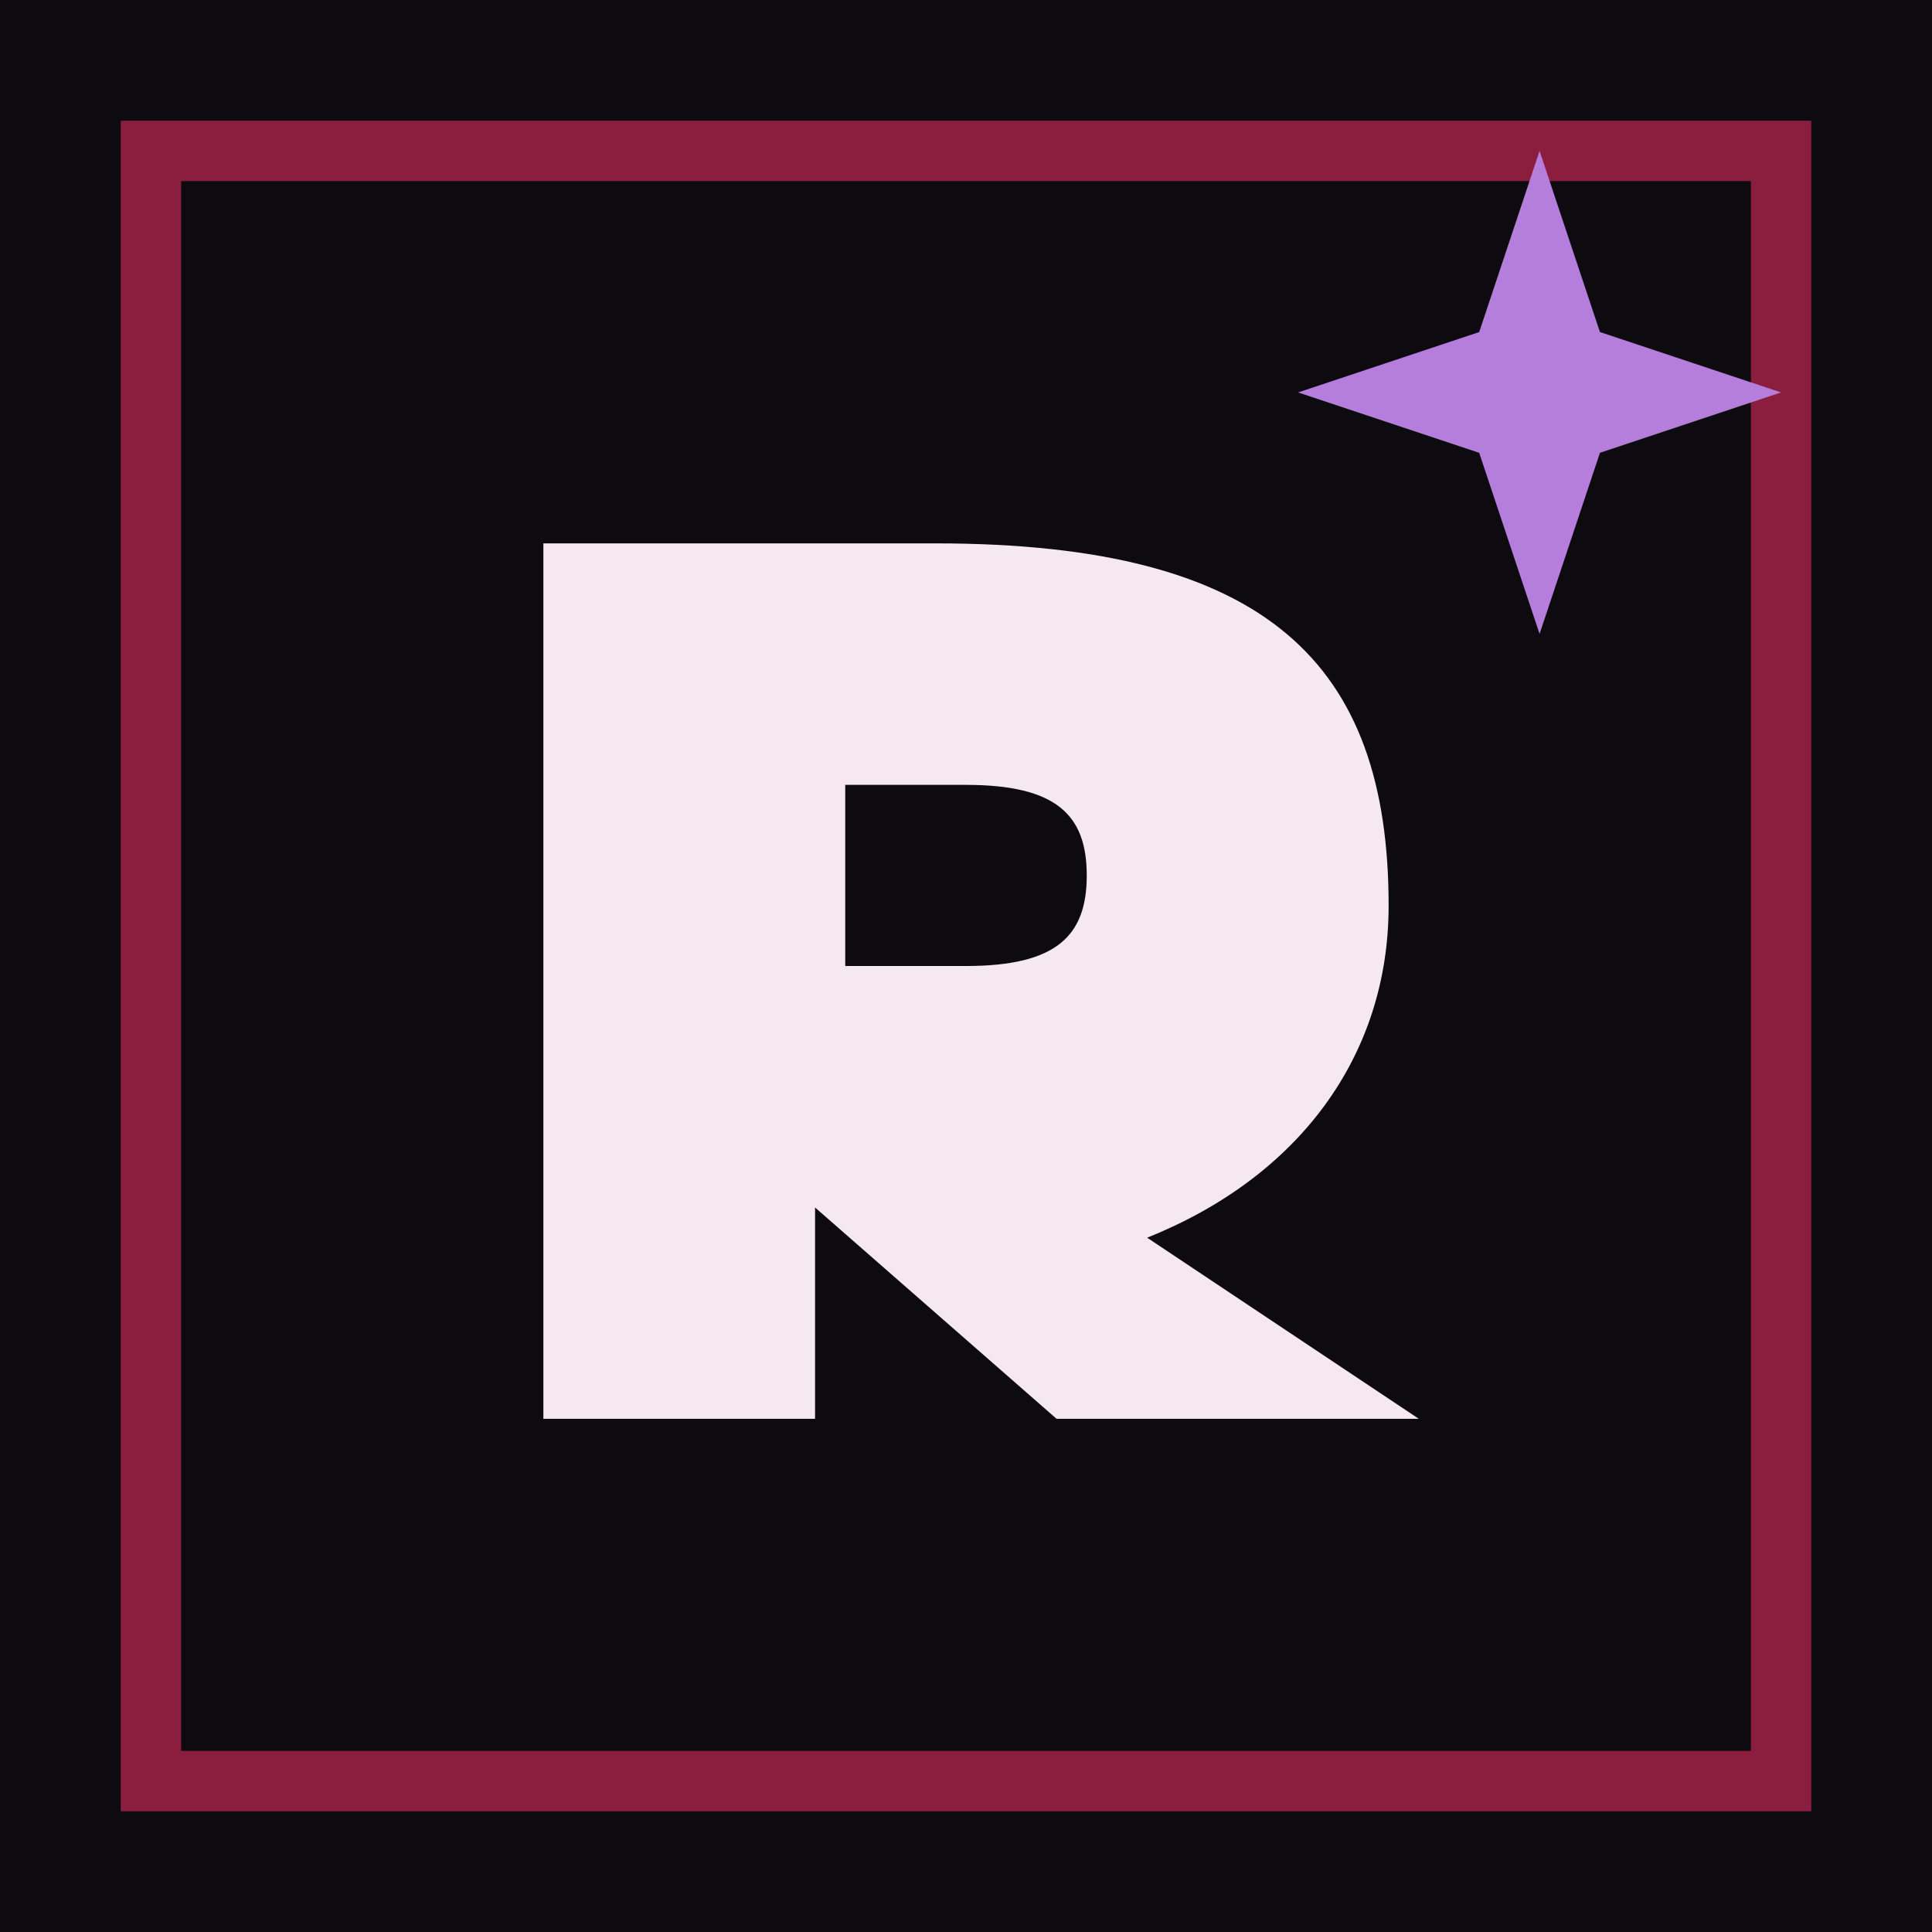
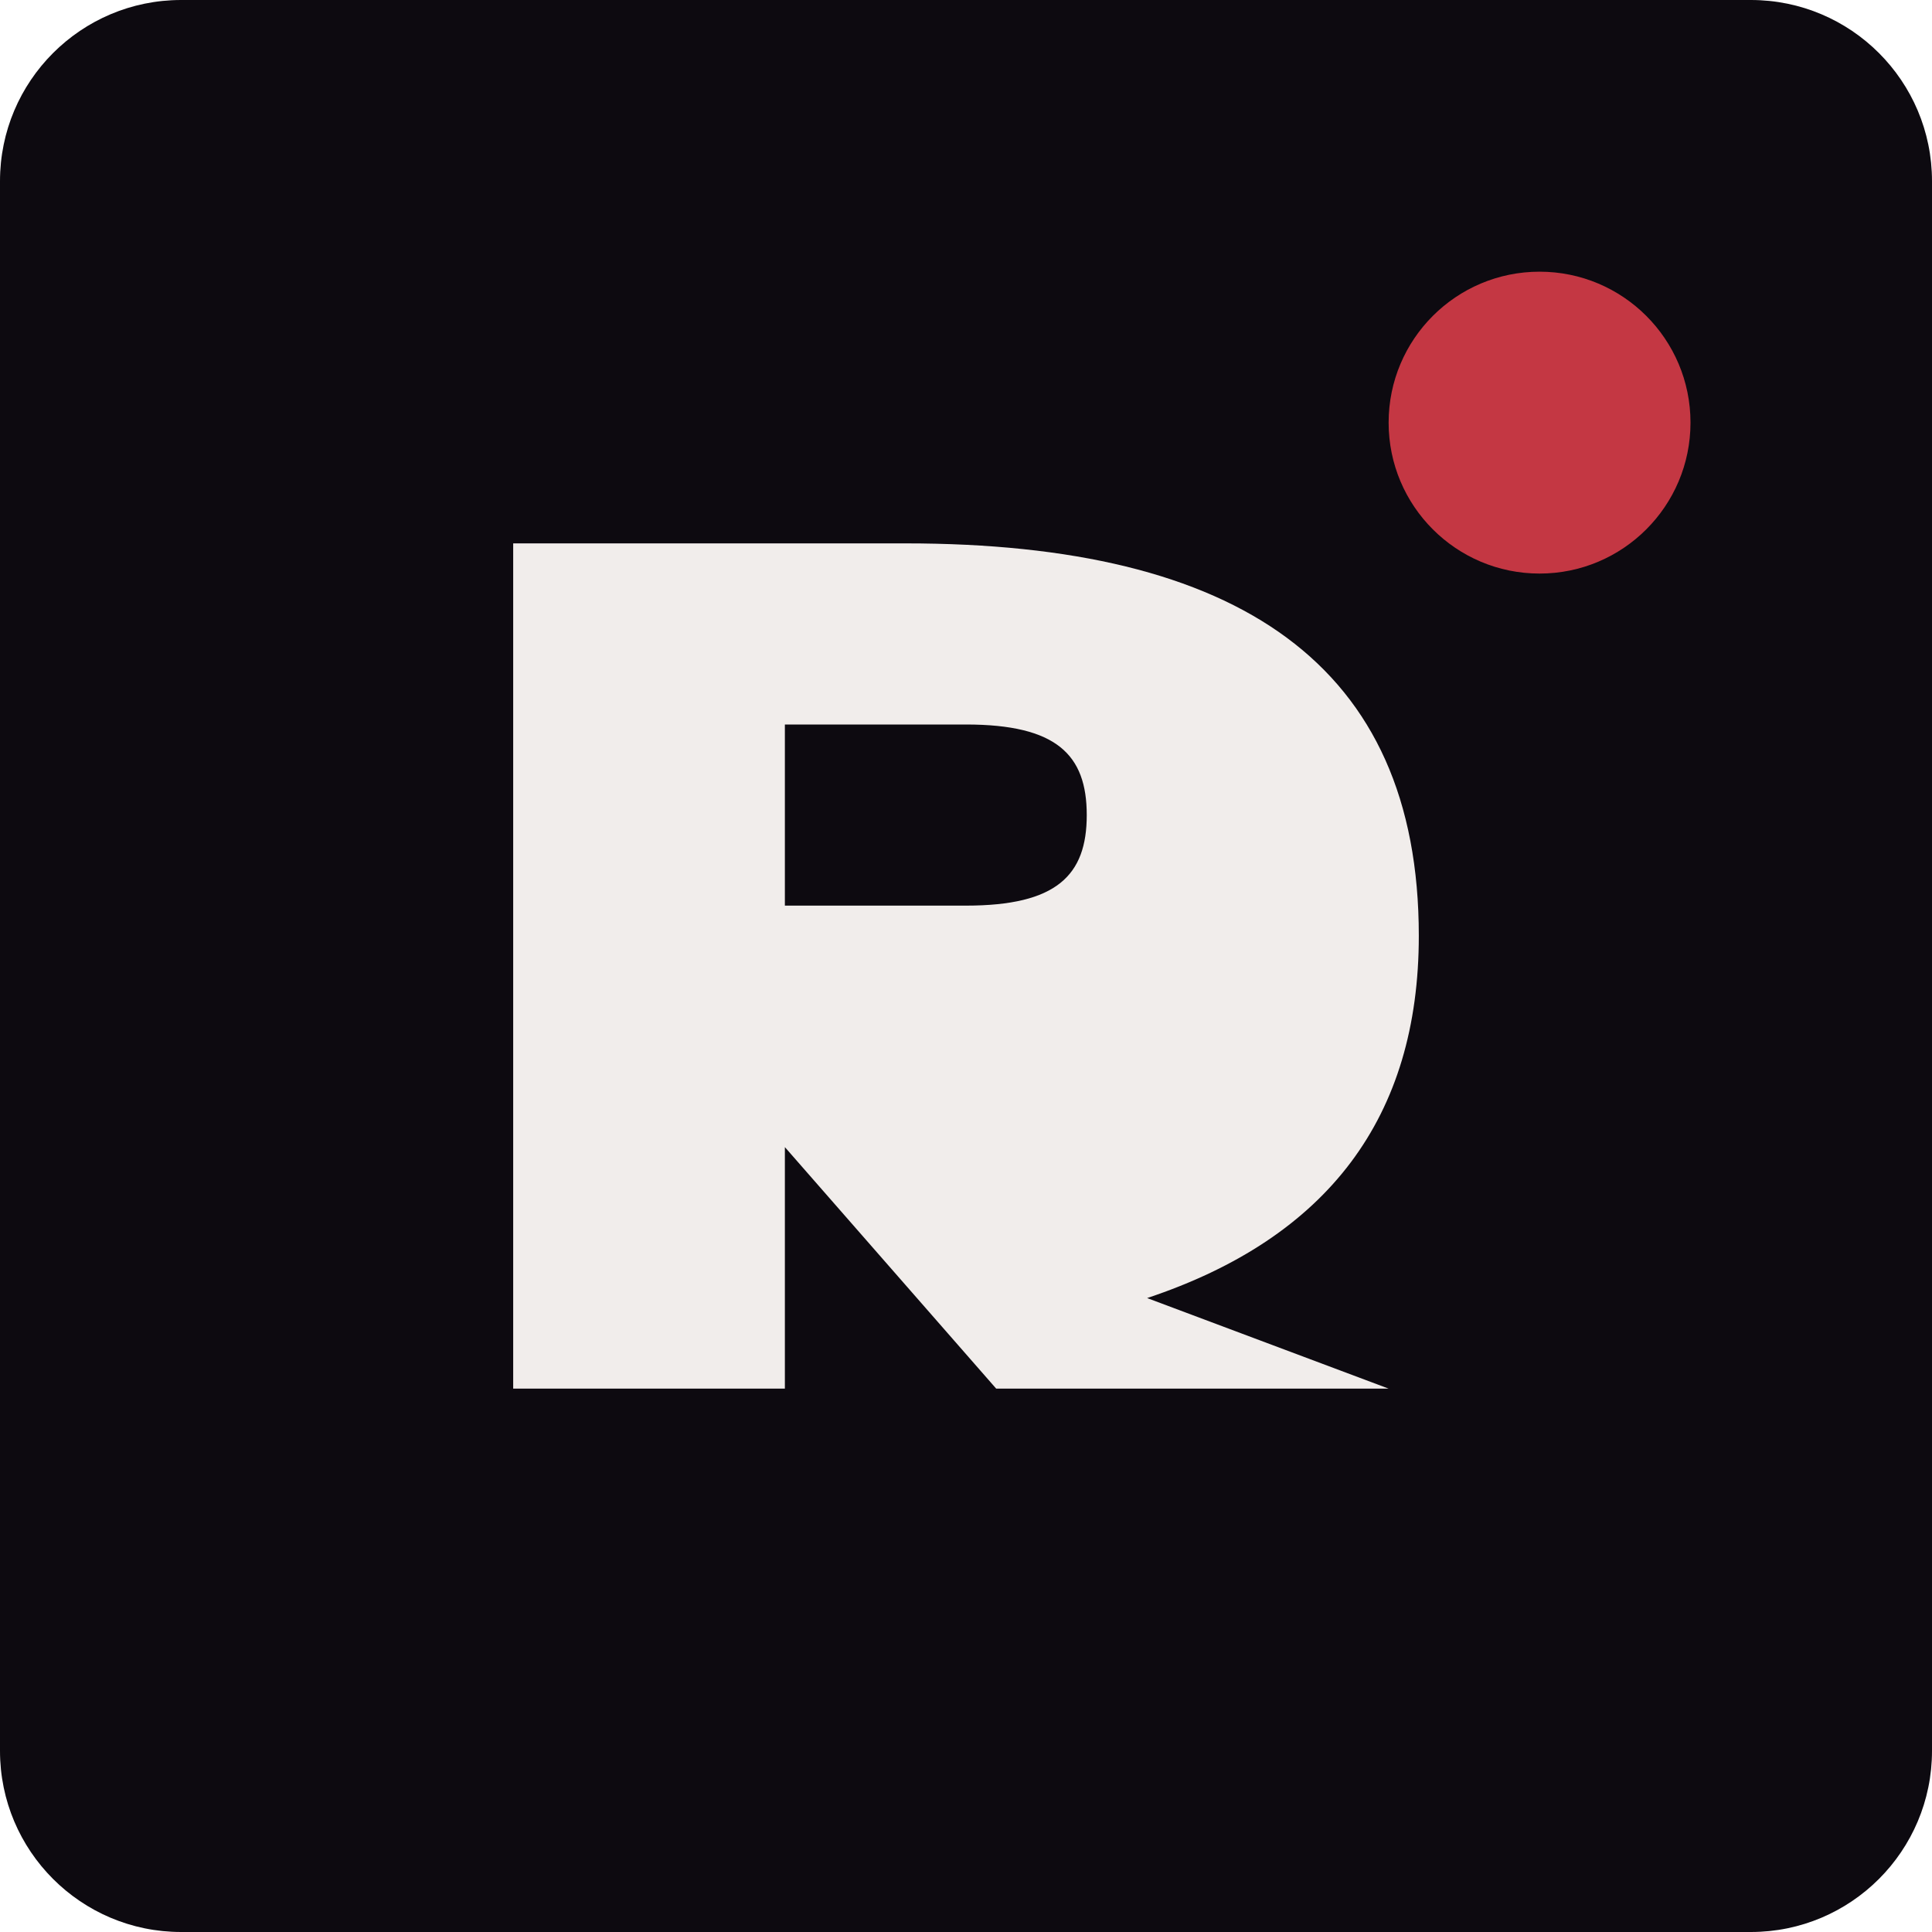
<svg xmlns="http://www.w3.org/2000/svg" viewBox="0 0 64 64">
-   <rect width="64" height="64" fill="#0d0a10" />
-   <rect x="5" y="5" width="54" height="54" stroke="#8b1e3f" stroke-width="2" fill="none" />
-   <path d="M18 47V18h13c11 0 15 4 15 12 0 5-3 9-8 11l9 6H35l-8-7v7zm10-15h4c3 0 4-1 4-3s-1-3-4-3h-4z" fill="#f6e8ef" />
-   <path d="M51 5l2 6 6 2-6 2-2 6-2-6-6-2 6-2z" fill="#b57edc" />
+   <rect width="64" height="64" rx="6" fill="#0d0a10" />
+   <path d="M17 46V18h13c11 0 17 4 17 13 0 6-3 10-9 12l8 3H33l-7-8v8zm9-16h6c3 0 4-1 4-3s-1-3-4-3h-6z" fill="#f1edeb" />
+   <circle cx="51" cy="14" r="5" fill="#c43743" />
</svg>
